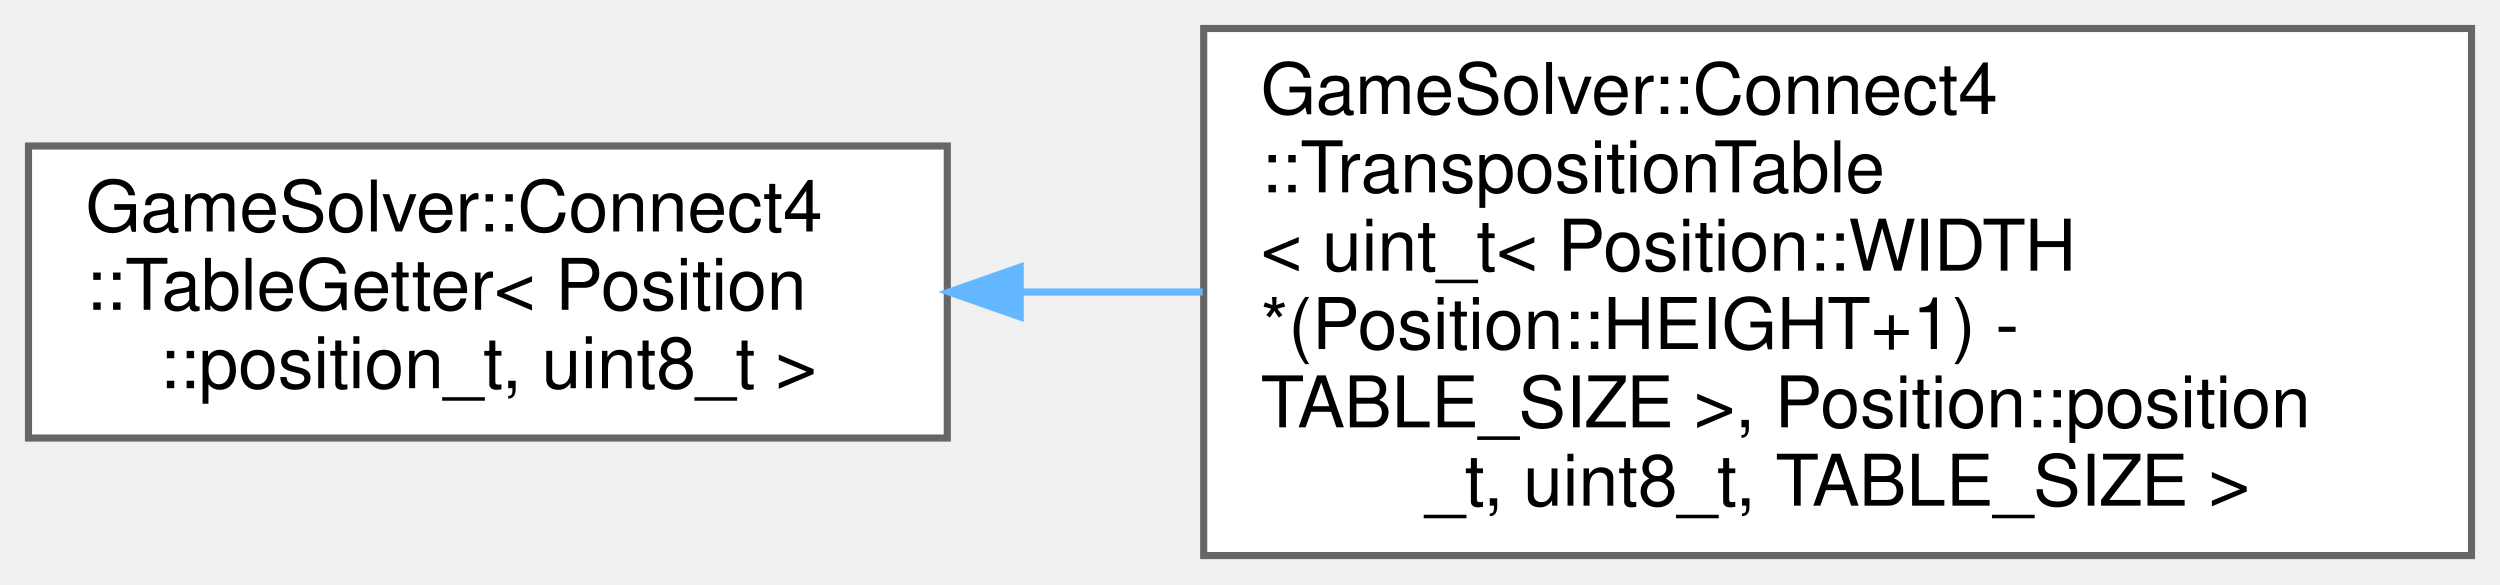
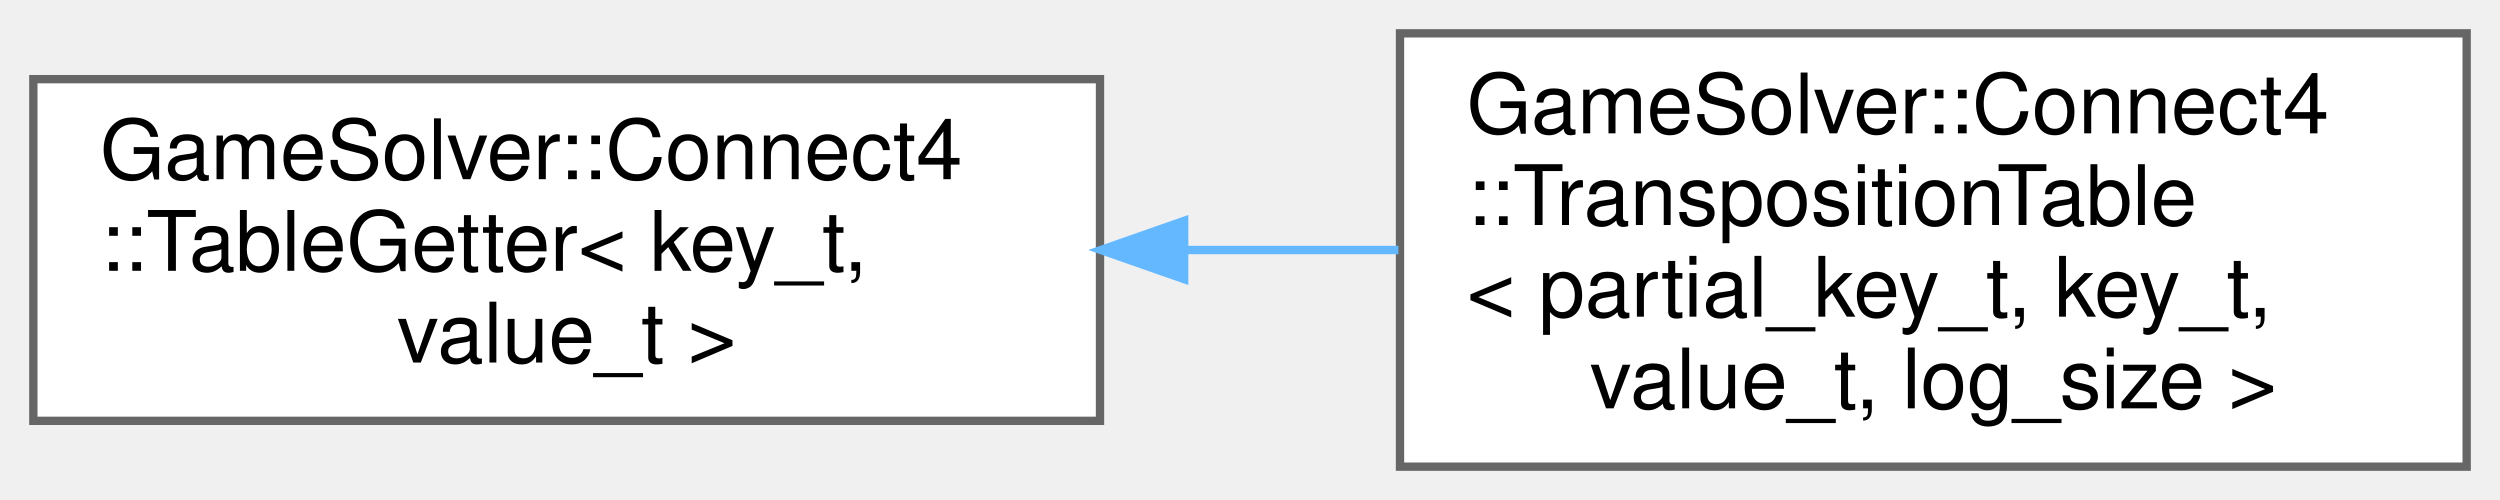
- <svg xmlns="http://www.w3.org/2000/svg" xmlns:xlink="http://www.w3.org/1999/xlink" width="351pt" height="82pt" viewBox="0.00 0.00 351.00 82.00">
-   <g id="graph0" class="graph" transform="scale(1 1) rotate(0) translate(4 78)">
+ <svg xmlns="http://www.w3.org/2000/svg" xmlns:xlink="http://www.w3.org/1999/xlink" width="300pt" height="60pt" viewBox="0.00 0.00 300.00 60.00">
+   <g id="graph0" class="graph" transform="scale(1 1) rotate(0) translate(4 56)">
    <g id="Node000000" class="node">
      <g id="a_Node000000">
        <a xlink:href="d7/ddf/classGameSolver_1_1Connect4_1_1TableGetter.html" target="_top" xlink:title=" ">
-           <polygon fill="white" stroke="#666666" points="129,-57.5 0,-57.5 0,-16.5 129,-16.5 129,-57.5" />
-           <text text-anchor="start" x="8" y="-45.5" font-family="Helvetica,sans-Serif" font-size="10.00">GameSolver::Connect4</text>
-           <text text-anchor="start" x="8" y="-34.5" font-family="Helvetica,sans-Serif" font-size="10.00">::TableGetter&lt; Position</text>
-           <text text-anchor="middle" x="64.5" y="-23.5" font-family="Helvetica,sans-Serif" font-size="10.00">::position_t, uint8_t &gt;</text>
+           <polygon fill="white" stroke="#666666" points="128,-46.5 0,-46.5 0,-5.5 128,-5.5 128,-46.5" />
+           <text text-anchor="start" x="8" y="-34.5" font-family="Helvetica,sans-Serif" font-size="10.00">GameSolver::Connect4</text>
+           <text text-anchor="start" x="8" y="-23.5" font-family="Helvetica,sans-Serif" font-size="10.00">::TableGetter&lt; key_t,</text>
+           <text text-anchor="middle" x="64" y="-12.5" font-family="Helvetica,sans-Serif" font-size="10.00"> value_t &gt;</text>
        </a>
      </g>
    </g>
    <g id="Node000001" class="node">
      <g id="a_Node000001">
        <a xlink:href="d2/d52/classGameSolver_1_1Connect4_1_1TranspositionTable.html" target="_top" xlink:title=" ">
-           <polygon fill="white" stroke="#666666" points="343,-74 165,-74 165,0 343,0 343,-74" />
-           <text text-anchor="start" x="173" y="-62" font-family="Helvetica,sans-Serif" font-size="10.00">GameSolver::Connect4</text>
-           <text text-anchor="start" x="173" y="-51" font-family="Helvetica,sans-Serif" font-size="10.00">::TranspositionTable</text>
-           <text text-anchor="start" x="173" y="-40" font-family="Helvetica,sans-Serif" font-size="10.00">&lt; uint_t&lt; Position::WIDTH</text>
-           <text text-anchor="start" x="173" y="-29" font-family="Helvetica,sans-Serif" font-size="10.00"> *(Position::HEIGHT+1) -</text>
-           <text text-anchor="start" x="173" y="-18" font-family="Helvetica,sans-Serif" font-size="10.00"> TABLE_SIZE &gt;, Position::position</text>
-           <text text-anchor="middle" x="254" y="-7" font-family="Helvetica,sans-Serif" font-size="10.00">_t, uint8_t, TABLE_SIZE &gt;</text>
+           <polygon fill="white" stroke="#666666" points="292,-52 164,-52 164,0 292,0 292,-52" />
+           <text text-anchor="start" x="172" y="-40" font-family="Helvetica,sans-Serif" font-size="10.00">GameSolver::Connect4</text>
+           <text text-anchor="start" x="172" y="-29" font-family="Helvetica,sans-Serif" font-size="10.00">::TranspositionTable</text>
+           <text text-anchor="start" x="172" y="-18" font-family="Helvetica,sans-Serif" font-size="10.00">&lt; partial_key_t, key_t,</text>
+           <text text-anchor="middle" x="228" y="-7" font-family="Helvetica,sans-Serif" font-size="10.00"> value_t, log_size &gt;</text>
        </a>
      </g>
    </g>
-     <g id="edge2_Node000000_Node000001" class="edge">
-       <g id="a_edge2_Node000000_Node000001">
+     <g id="edge1_Node000000_Node000001" class="edge">
+       <g id="a_edge1_Node000000_Node000001">
        <a xlink:title=" ">
-           <path fill="none" stroke="#63b8ff" d="M139.33,-37C147.71,-37 156.31,-37 164.85,-37" />
-           <polygon fill="#63b8ff" stroke="#63b8ff" points="139.24,-33.5 129.24,-37 139.24,-40.5 139.24,-33.5" />
+           <path fill="none" stroke="#63b8ff" d="M138.37,-26C146.86,-26 155.47,-26 163.81,-26" />
+           <polygon fill="#63b8ff" stroke="#63b8ff" points="138.1,-22.5 128.1,-26 138.1,-29.5 138.1,-22.5" />
        </a>
      </g>
    </g>
  </g>
</svg>
